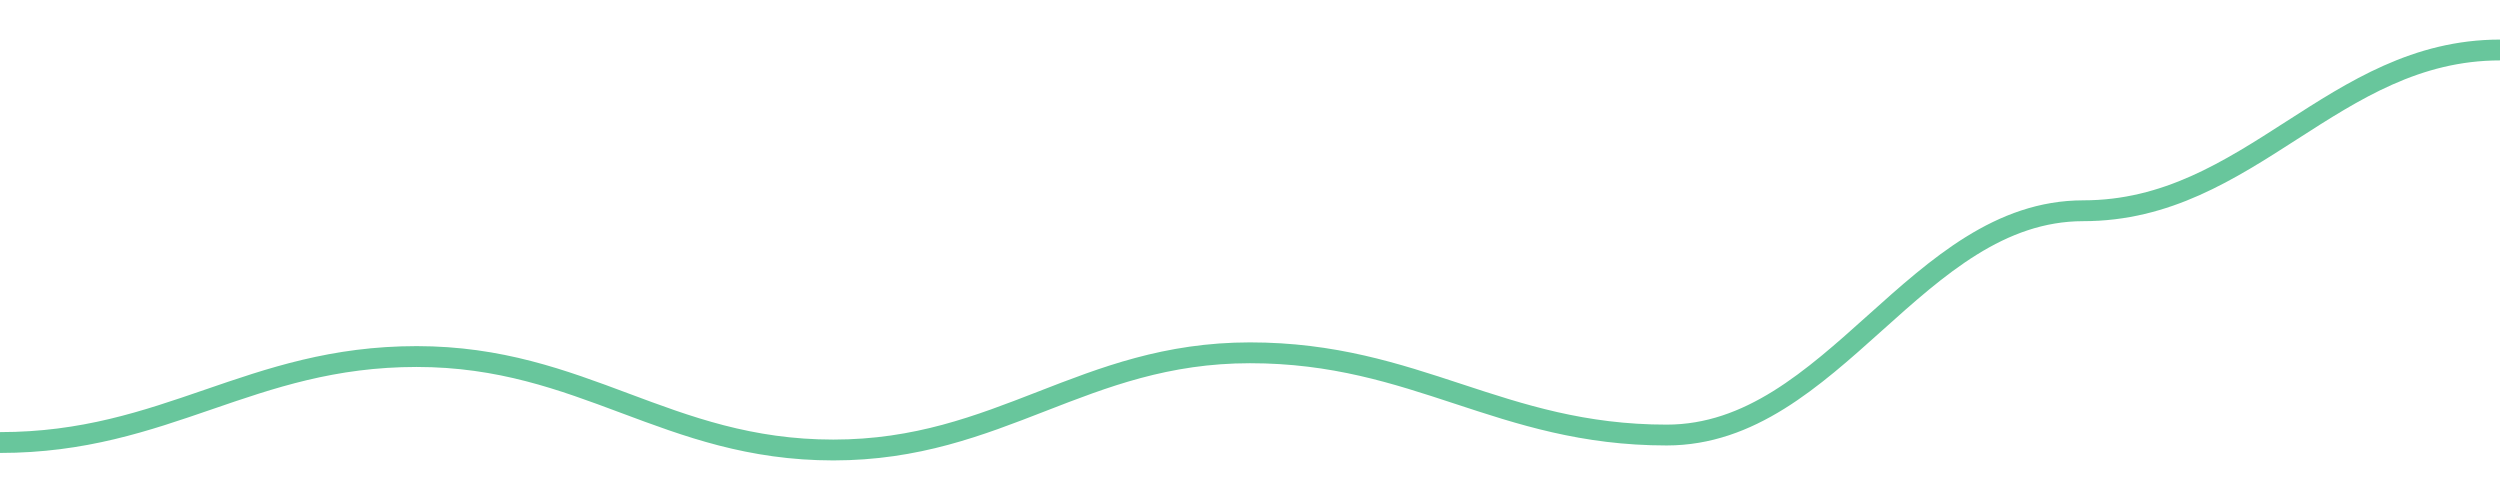
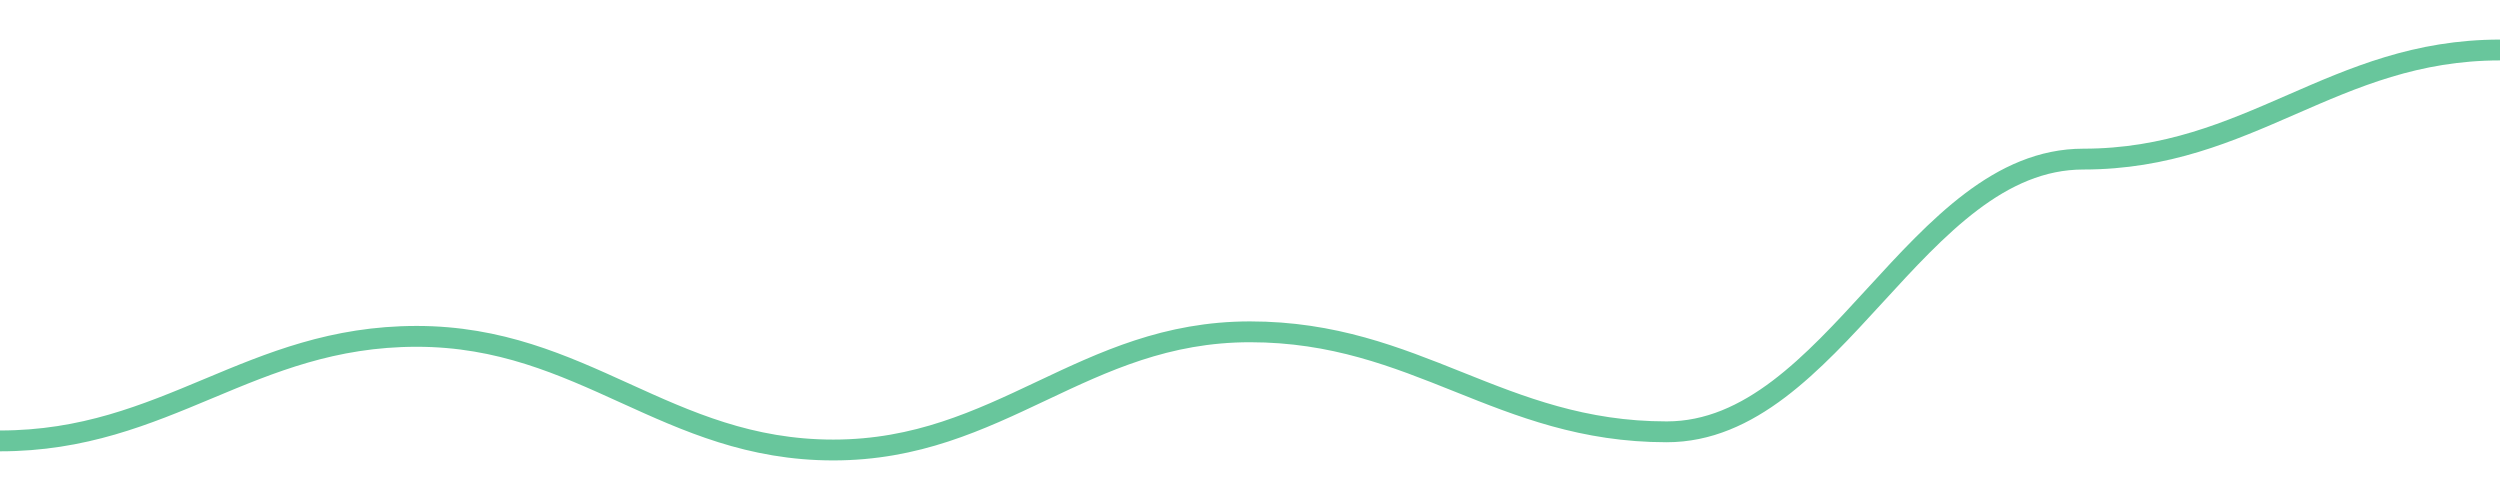
<svg width="180" height="36">
-   <path d="M 0.0,31.862 C 12.0,31.862 18.0,25.671 30.0,25.671 C 42.0,25.671 48.0,32.4 60.0,32.4 C 72.0,32.4 78.0,25.402 90.0,25.402 C 102.0,25.402 108.0,31.323 120.0,31.323 C 132.0,31.323 138.0,15.174 150.0,15.174 C 162.0,15.174 168.0,3.6 180.0,3.6 " fill="none" stroke="#42b883" stroke-width="1.5" opacity="0.8" />
+   <path d="M 0.0,31.745 C 12.0,31.745 18.0,24.218 30.0,24.218 C 42.0,24.218 48.0,32.4 60.0,32.4 C 72.0,32.4 78.0,23.891 90.0,23.891 C 102.0,23.891 108.0,31.091 120.0,31.091 C 132.0,31.091 138.0,11.455 150.0,11.455 C 162.0,11.455 168.0,3.6 180.0,3.6 " fill="none" stroke="#42b883" stroke-width="1.5" opacity="0.8" />
</svg>
